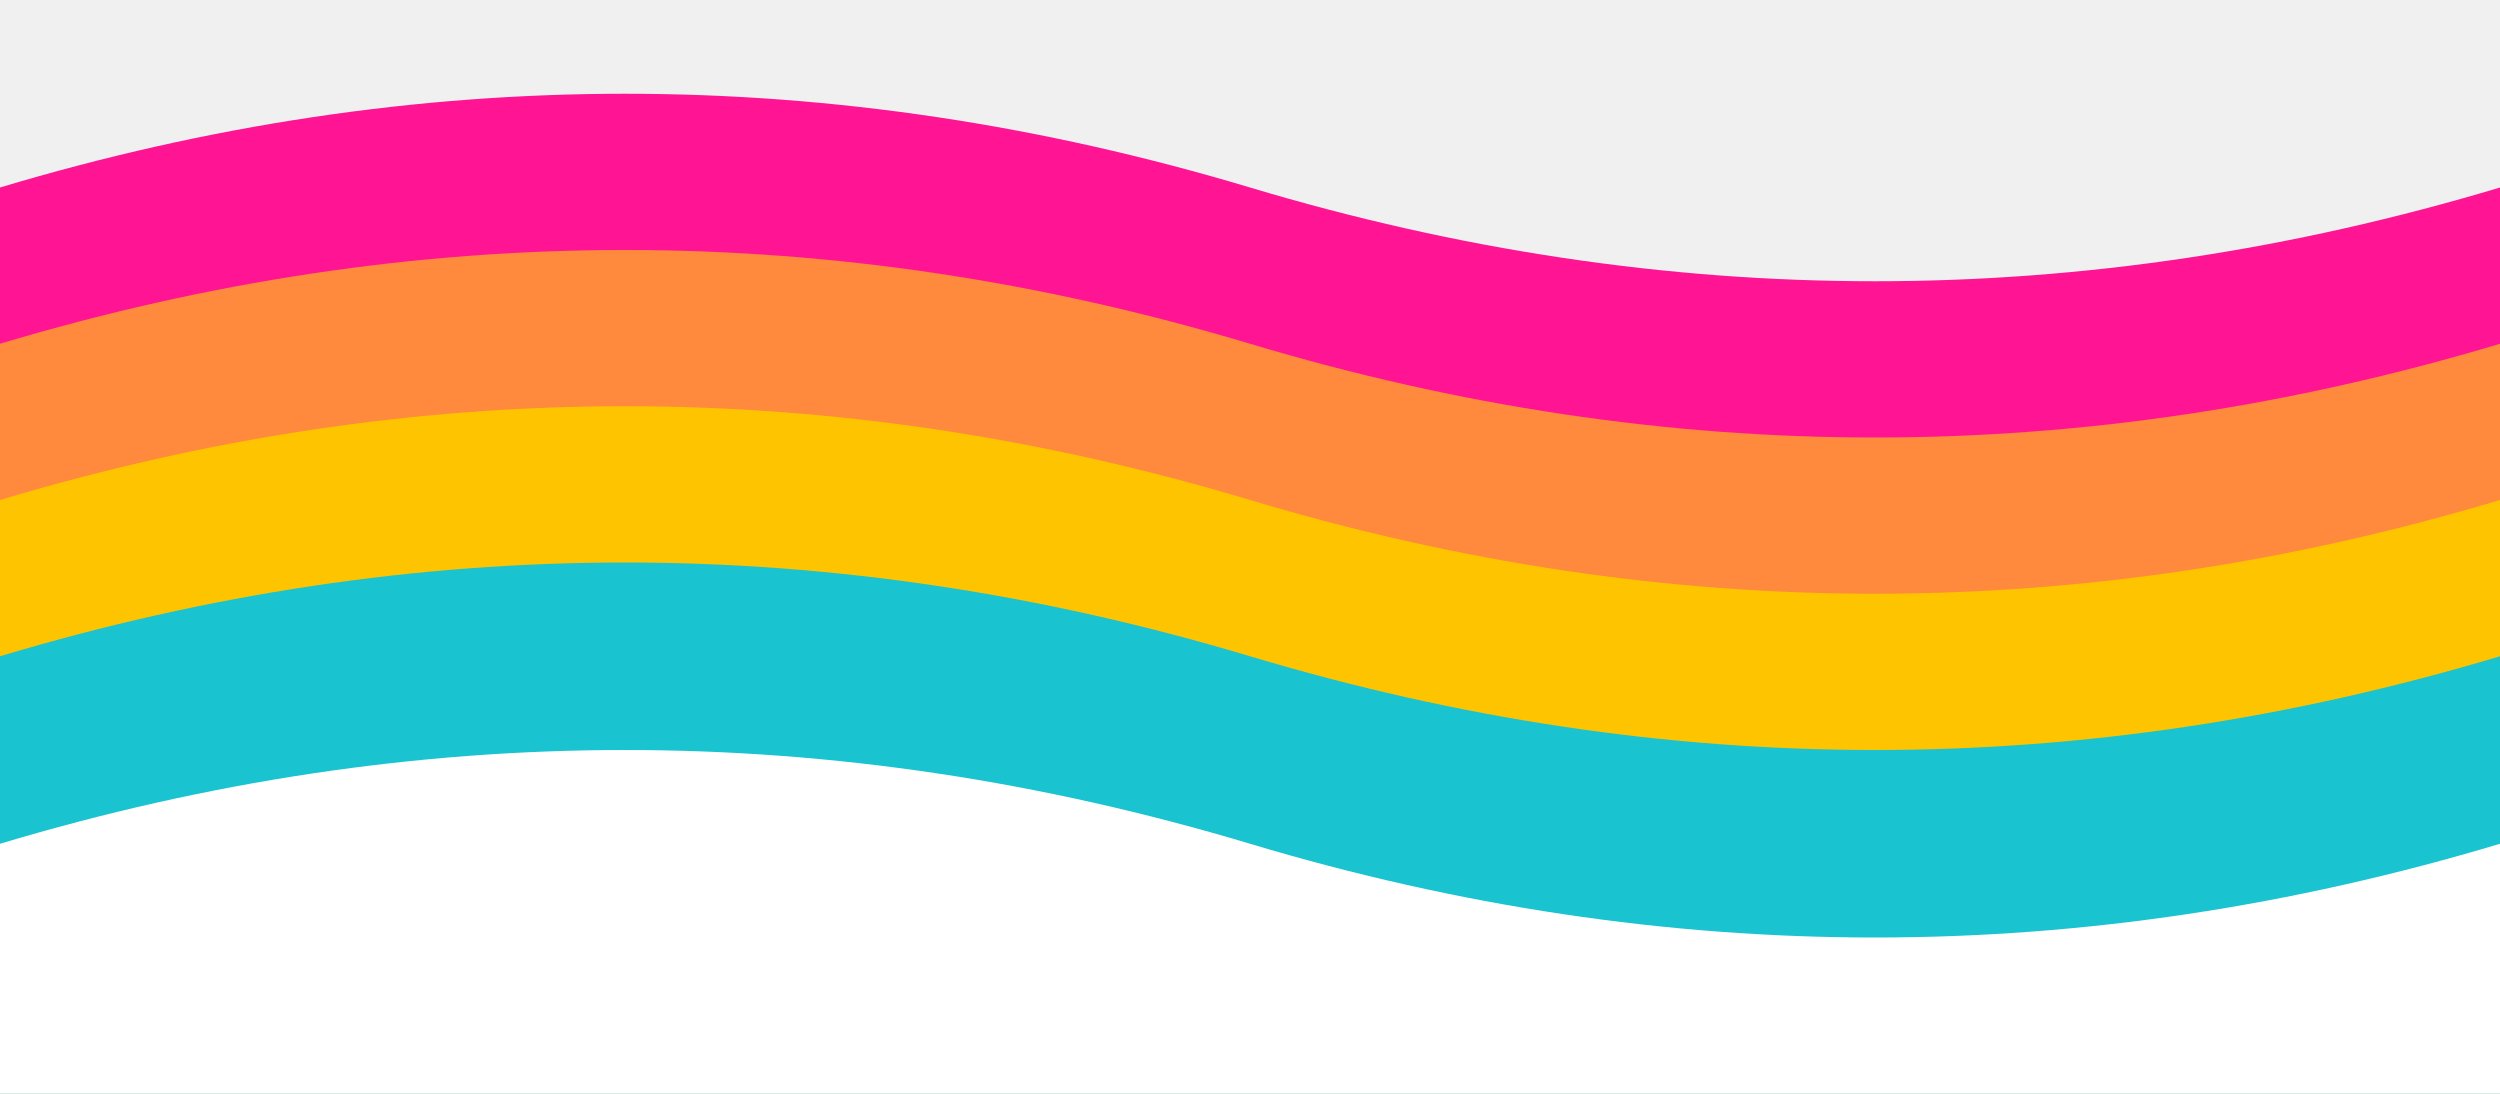
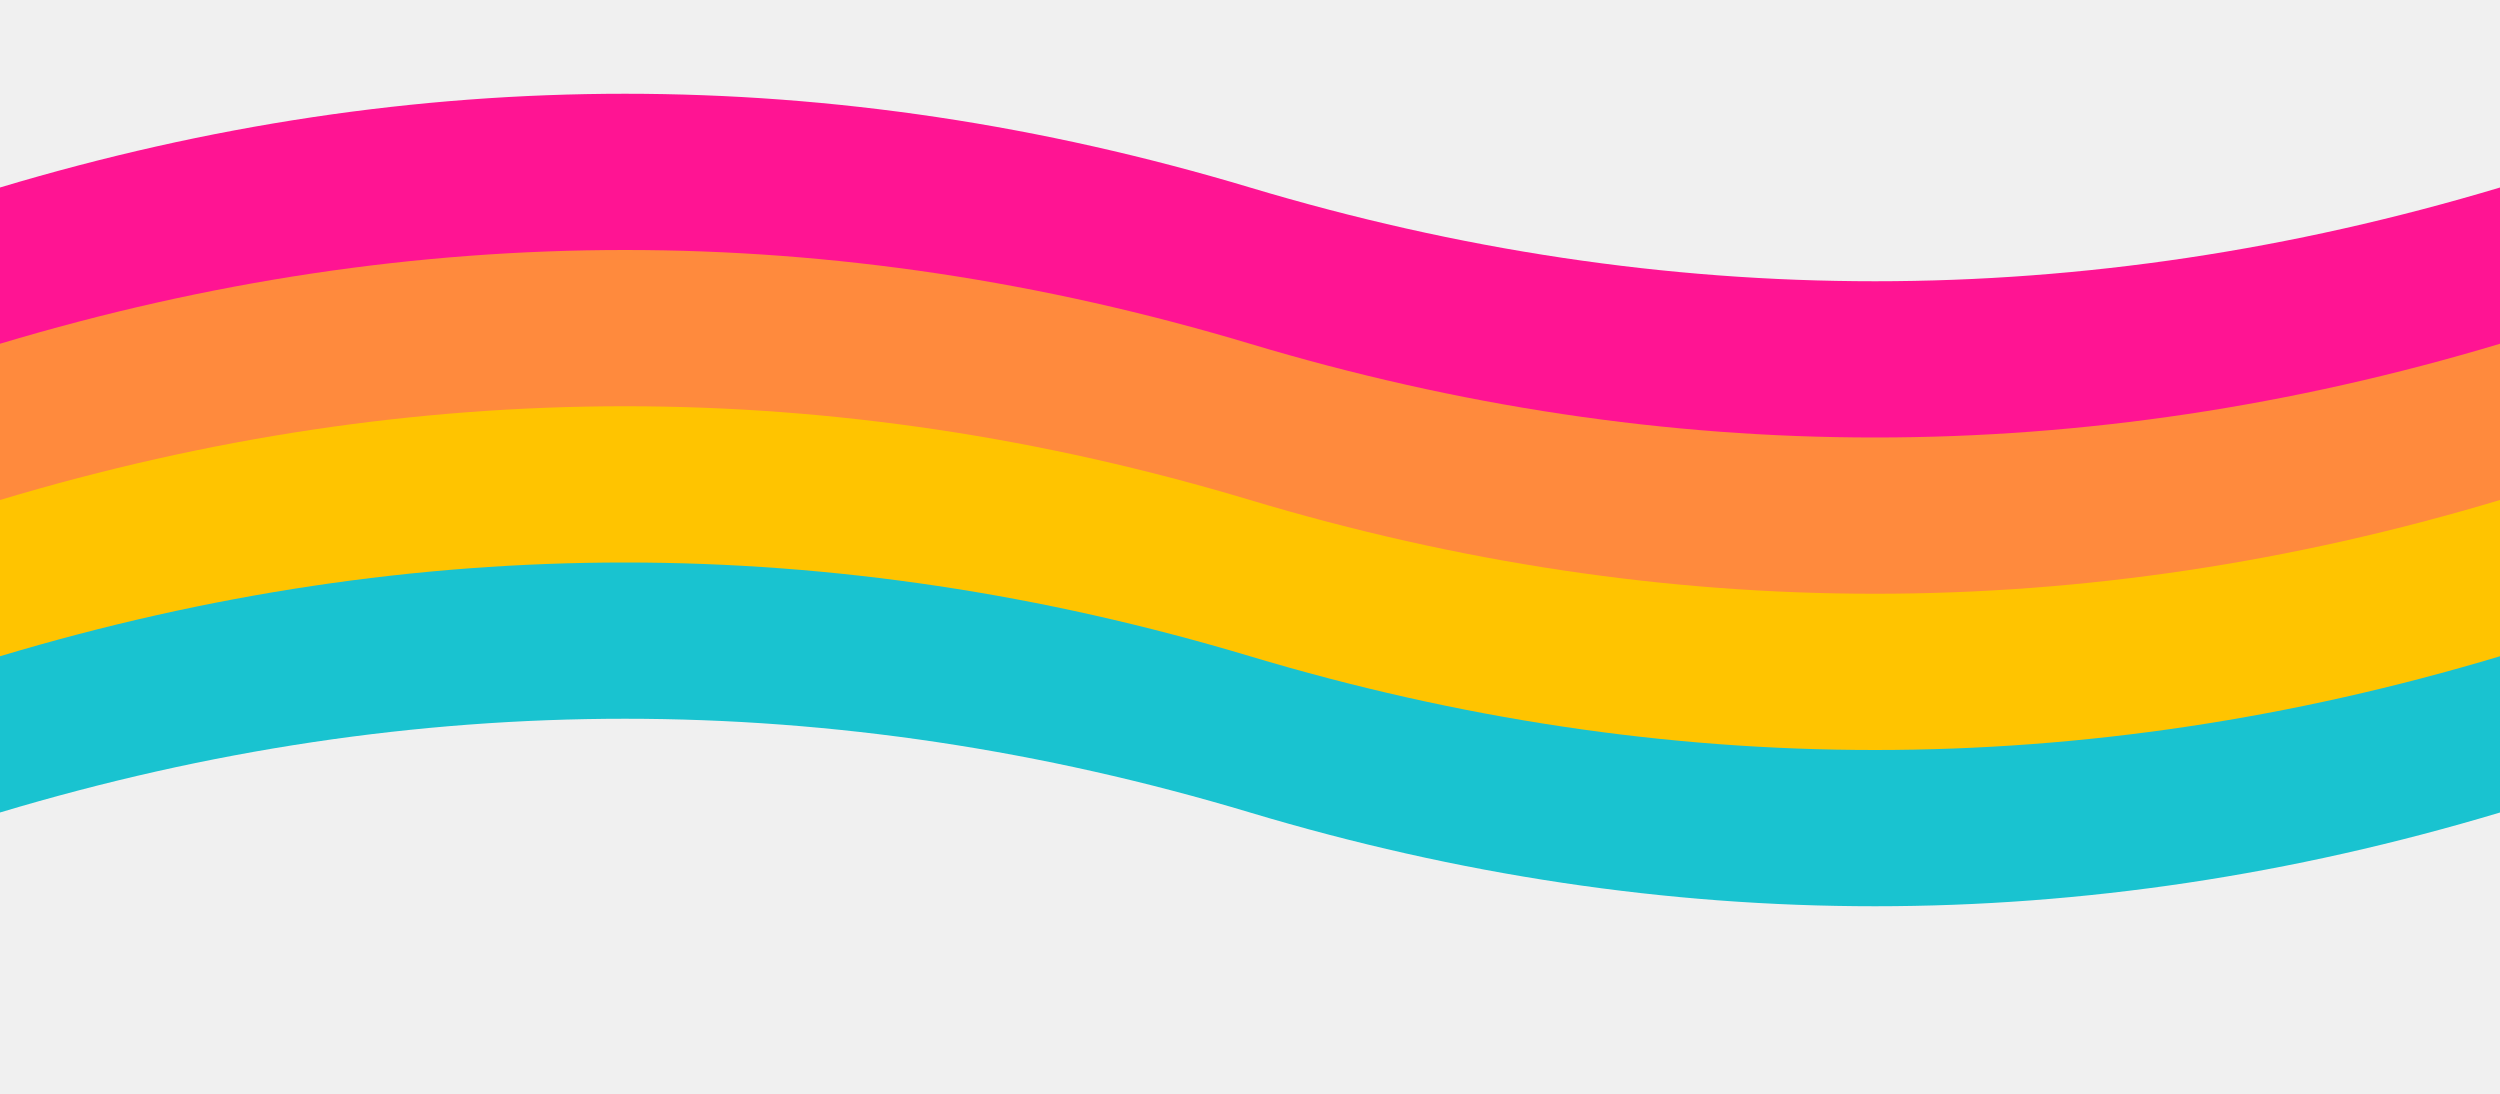
<svg xmlns="http://www.w3.org/2000/svg" width="160" height="70" viewBox="0 0 160 70" preserveAspectRatio="none">
-   <path fill="#FF1493" d="M0,12 Q40,0 80,12 T160,12 V70 H0 Z" />
-   <path fill="#FF8A3D" d="M0,22 Q40,10 80,22 T160,22 V70 H0 Z" />
-   <path fill="#FFC400" d="M0,32 Q40,20 80,32 T160,32 V70 H0 Z" />
-   <path fill="#19C3D0" d="M0,42 Q40,30 80,42 T160,42 V70 H0 Z" />
-   <path fill="#FFFFFF" d="M0,54 Q40,42 80,54 T160,54 V70 H0 Z" />
+   <defs>
+     <mask id="waveCut">
+       <path fill="#fff" d="M0,52 Q40,40 80,52 T160,52 V0 H0 Z" />
+     </mask>
+   </defs>
+   <g mask="url(#waveCut)">
+     <path fill="#FF1493" d="M0,12 Q40,0 80,12 T160,12 V70 H0 Z" />
+     <path fill="#FF8A3D" d="M0,22 Q40,10 80,22 T160,22 V70 H0 Z" />
+     <path fill="#FFC400" d="M0,32 Q40,20 80,32 T160,32 V70 H0 Z" />
+     <path fill="#19C3D0" d="M0,42 Q40,30 80,42 T160,42 V70 H0 Z" />
+   </g>
</svg>
